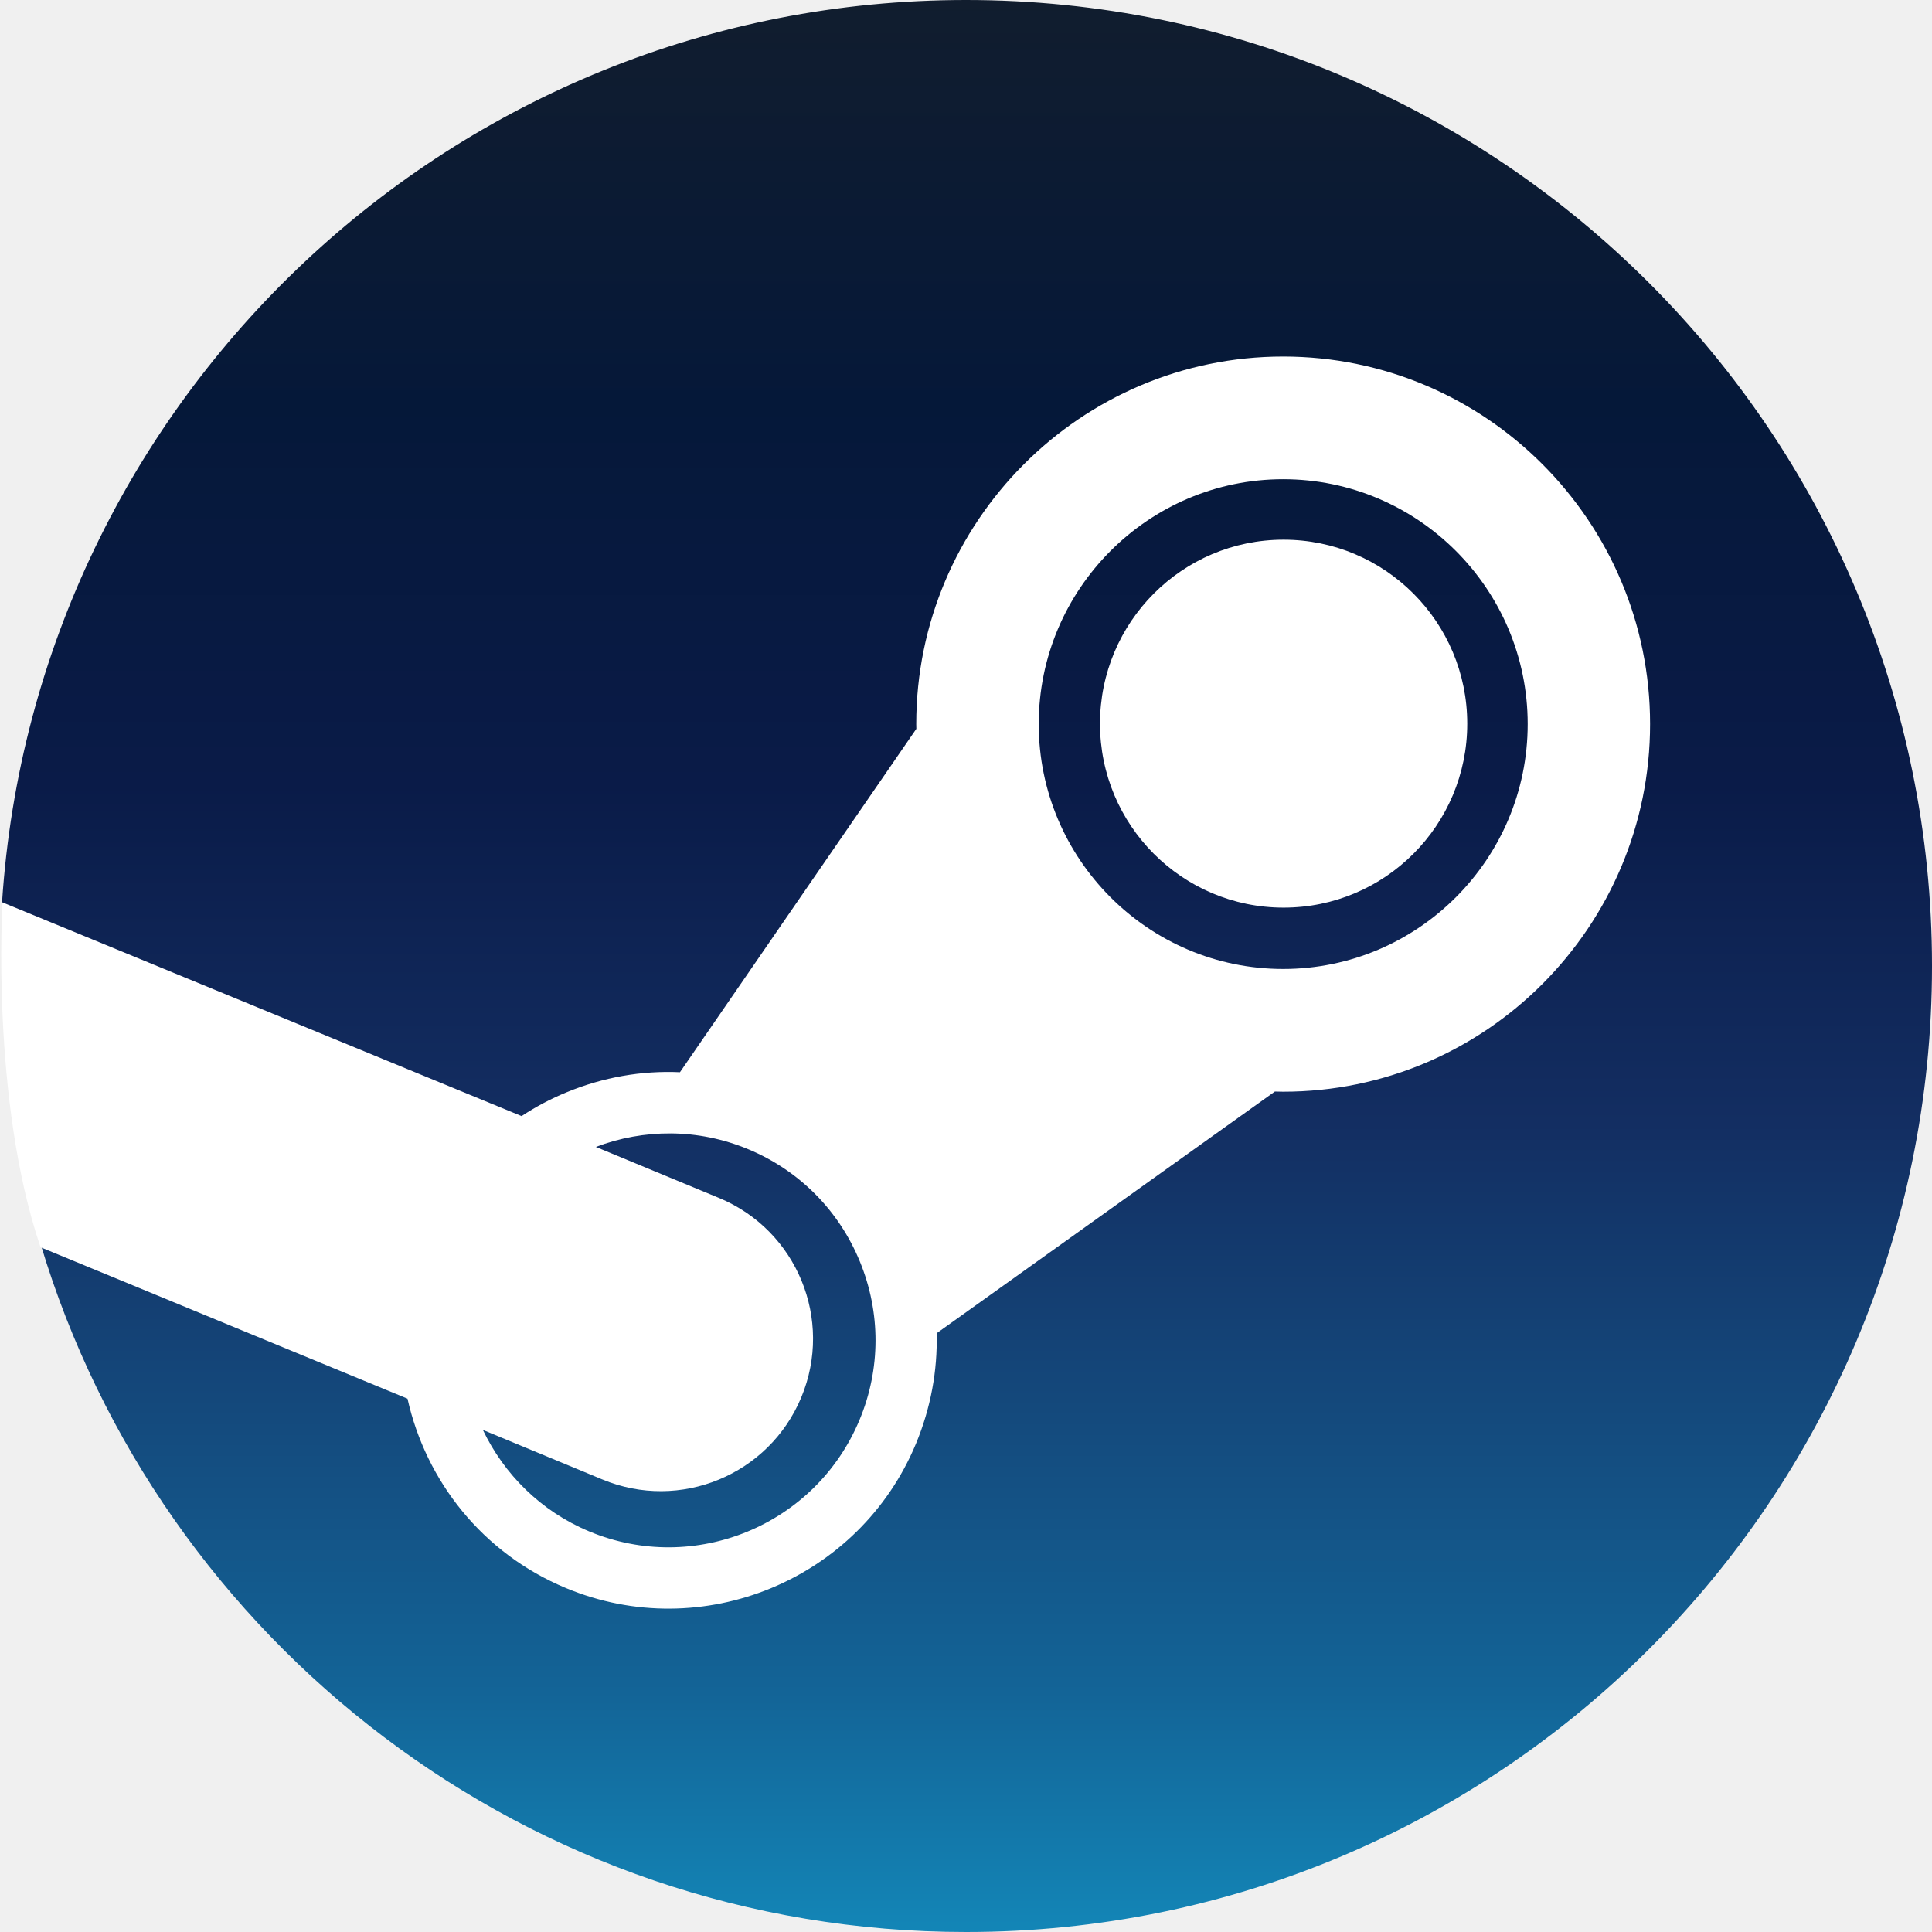
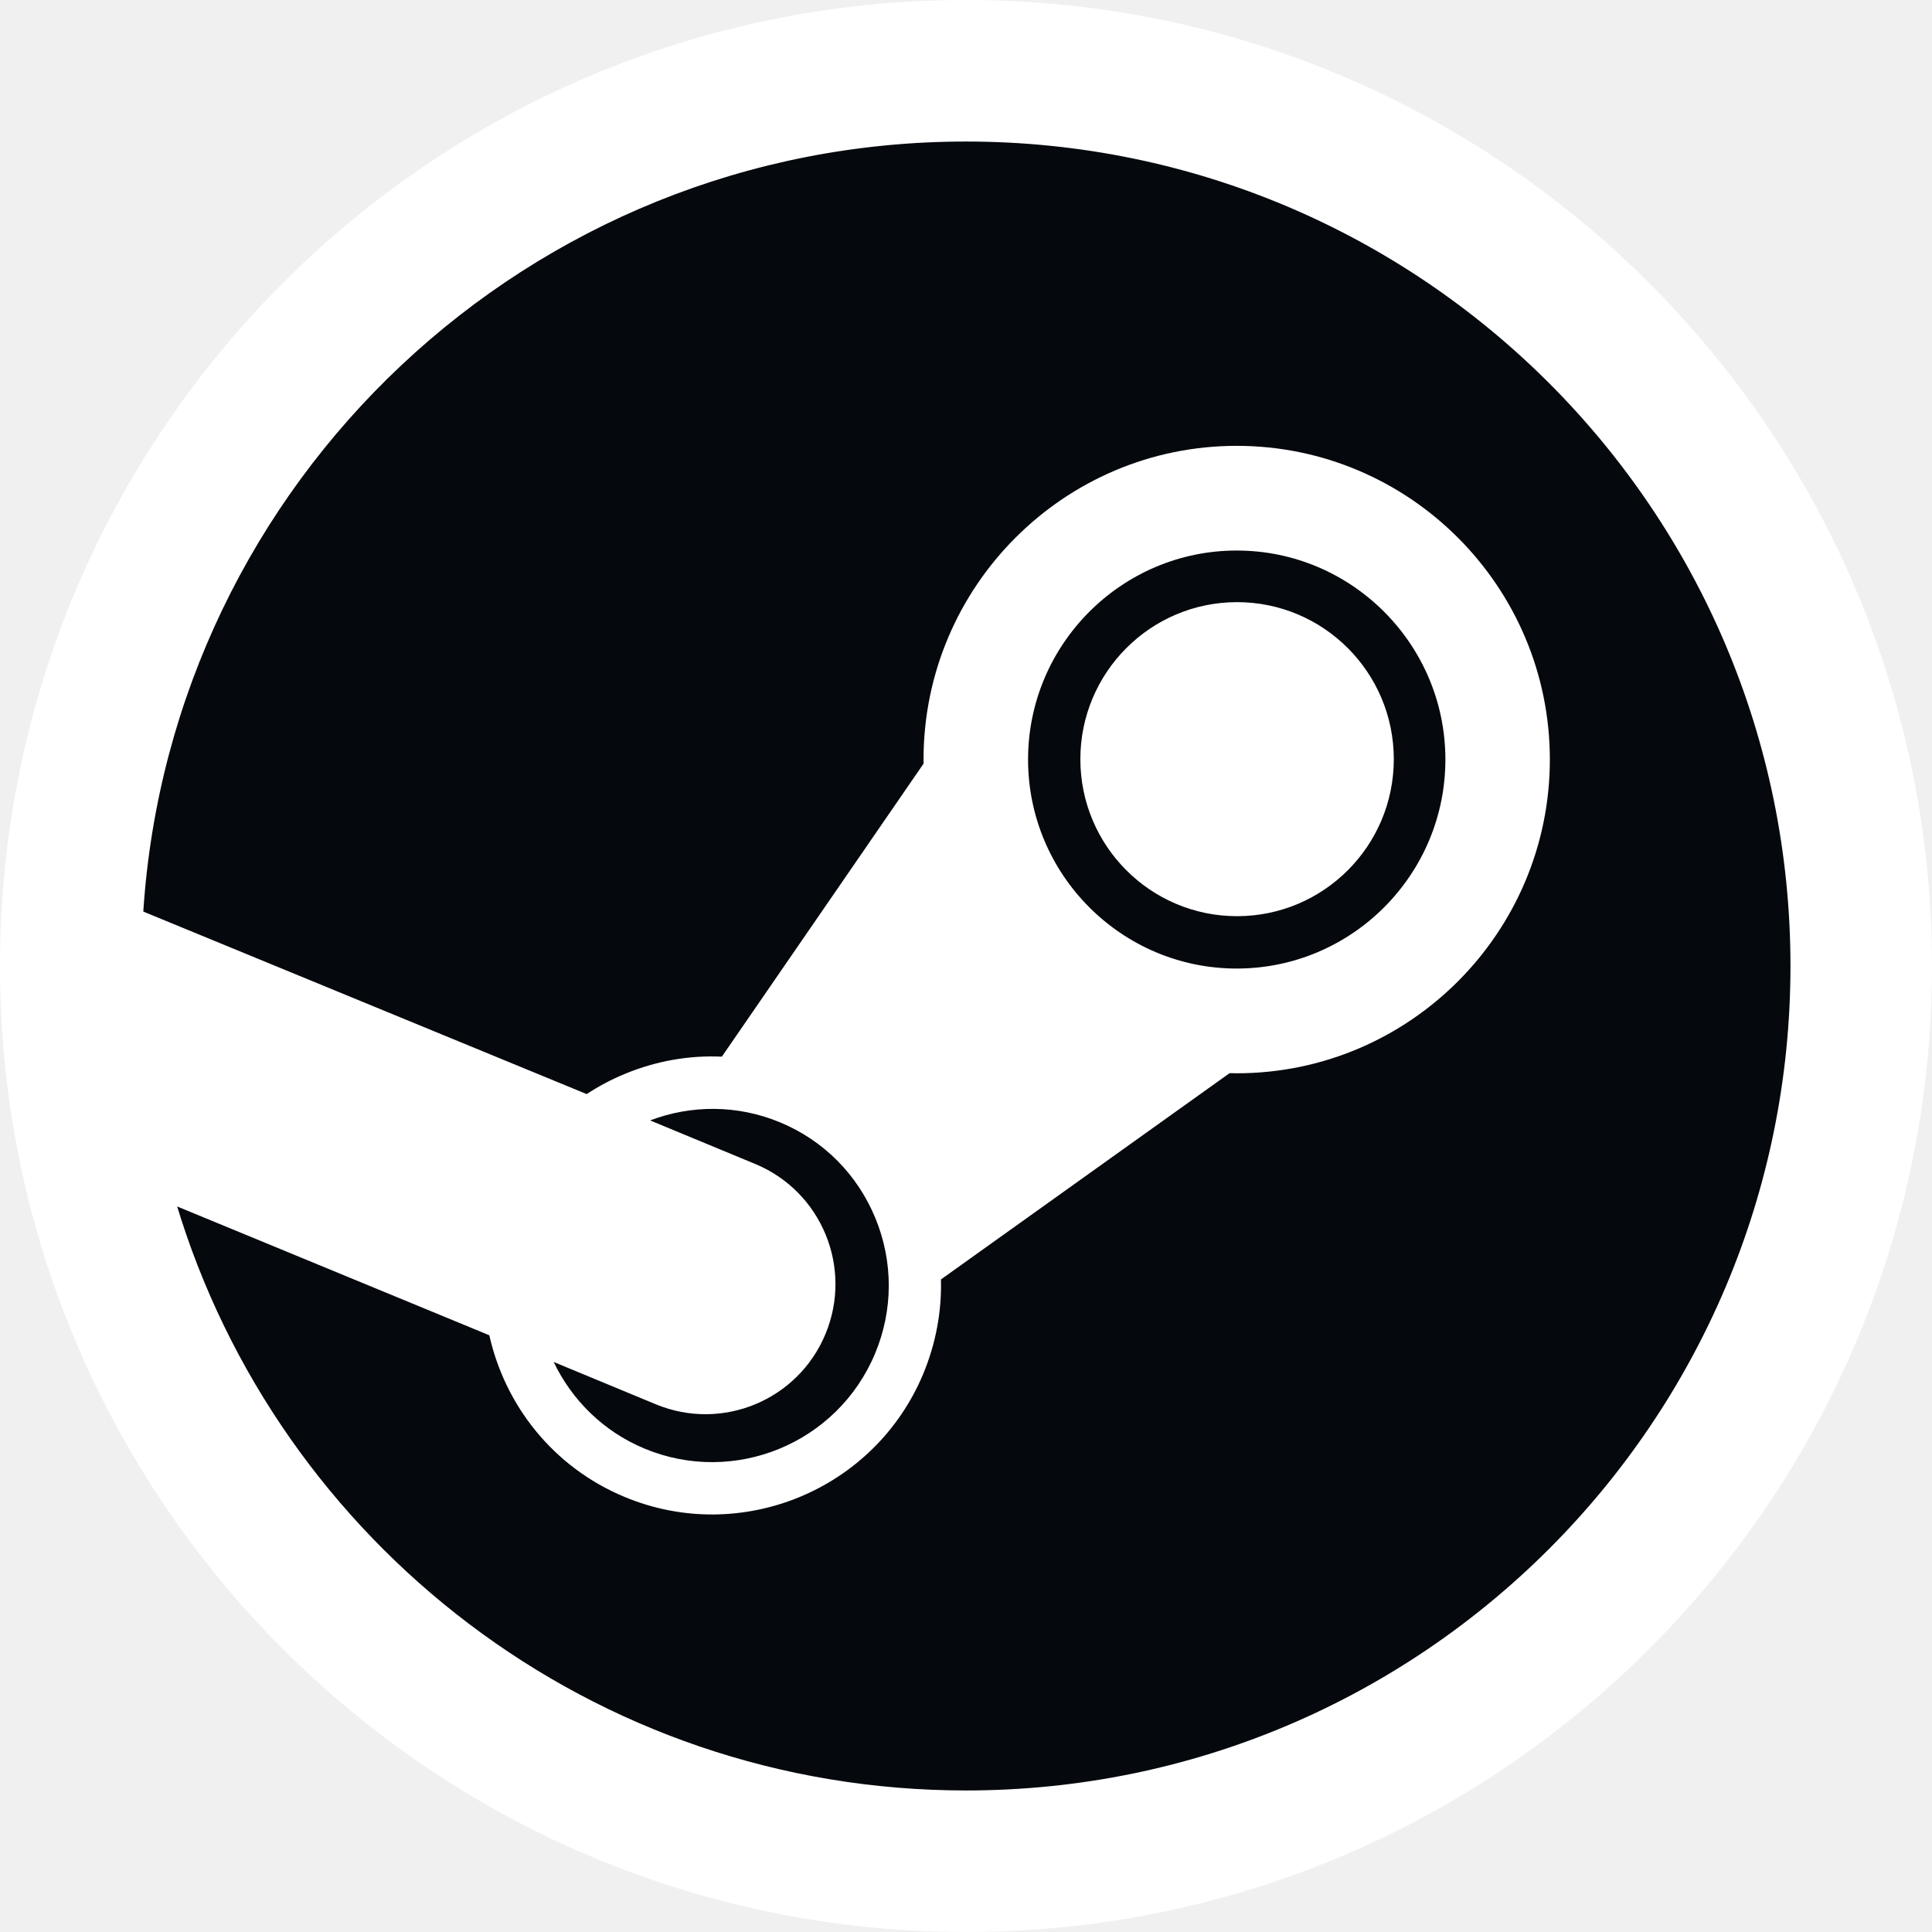
- <svg xmlns="http://www.w3.org/2000/svg" version="1.1" viewBox="0 0 233 233">
-   <defs>
-     <linearGradient id="a" x2="50%" x1="50%" y2="100%">
-       <stop stop-color="#111D2E" offset="0" />
-       <stop stop-color="#051839" offset=".212" />
-       <stop stop-color="#0A1B48" offset=".407" />
-       <stop stop-color="#132E62" offset=".581" />
-       <stop stop-color="#144B7E" offset=".738" />
-       <stop stop-color="#136497" offset=".873" />
-       <stop stop-color="#1387B8" offset="1" />
-     </linearGradient>
-   </defs>
-   <path fill="url(#a)" d="m4.891 150.01c14.393 48.01 58.916 82.99 111.61 82.99 64.34 0 116.5-52.16 116.5-116.5 0-64.341-52.16-116.5-116.5-116.5-61.741 0-112.26 48.029-116.25 108.76 7.539 12.66 10.481 20.49 4.641 41.25z" />
-   <path fill="#fff" d="m110.5 87.322c0 0.196 0 0.392 0.01 0.576l-28.508 41.412c-4.618-0.21-9.252 0.6-13.646 2.41-1.937 0.79-3.752 1.76-5.455 2.88l-62.599-25.77c0 0-1.448 23.83 4.588 41.59l44.254 18.26c2.222 9.93 9.034 18.64 19.084 22.83 16.443 6.87 35.402-0.96 42.242-17.41 1.78-4.3 2.61-8.81 2.49-13.31l40.79-29.15c0.33 0.01 0.67 0.02 1 0.02 24.41 0 44.25-19.9 44.25-44.338 0-24.44-19.84-44.322-44.25-44.322-24.4 0-44.25 19.882-44.25 44.322zm-6.84 83.918c-5.294 12.71-19.9 18.74-32.596 13.45-5.857-2.44-10.279-6.91-12.83-12.24l14.405 5.97c9.363 3.9 20.105-0.54 23.997-9.9 3.904-9.37-0.525-20.13-9.883-24.03l-14.891-6.17c5.746-2.18 12.278-2.26 18.381 0.28 6.153 2.56 10.927 7.38 13.457 13.54s2.52 12.96-0.04 19.1m51.09-54.38c-16.25 0-29.48-13.25-29.48-29.538 0-16.275 13.23-29.529 29.48-29.529 16.26 0 29.49 13.254 29.49 29.529 0 16.288-13.23 29.538-29.49 29.538m-22.09-29.583c0-12.253 9.92-22.191 22.14-22.191 12.23 0 22.15 9.938 22.15 22.191 0 12.254-9.92 22.183-22.15 22.183-12.22 0-22.14-9.929-22.14-22.183z" />
+ <svg xmlns="http://www.w3.org/2000/svg" version="1.1" viewBox="0 0 273 273" id="svg1460" width="273" height="273">
+   <defs id="defs1454" />
+   <g id="layer6" style="display:inline" transform="translate(20,20)">
+     <circle style="fill:#ffffff;fill-opacity:1;stroke:none;stroke-width:95.741;stroke-linecap:square;stroke-linejoin:bevel;stroke-miterlimit:4;stroke-dasharray:none;stroke-opacity:1" id="path2018" cx="116.5" cy="116.5" r="136.5" />
+   </g>
+   <g id="layer4" style="display:inline" transform="translate(20,20)">
+     <path d="m 4.891,150.01 c 14.393,48.01 58.916,82.99 111.61,82.99 64.34,0 116.5,-52.16 116.5,-116.5 0,-64.341 -52.16,-116.5 -116.5,-116.5 -61.741,0 -112.26,48.029 -116.25,108.76 7.539,12.66 10.481,20.49 4.641,41.25 z" id="path1456" style="fill:#05080d;fill-opacity:1;stroke:none;stroke-width:20;stroke-miterlimit:4;stroke-dasharray:none;stroke-opacity:1" />
+   </g>
+   <g id="layer5" style="display:inline" transform="translate(20,20)">
+     <path style="fill:#ffffff" d="m 110.5,87.322 c 0,0.196 0,0.392 0.01,0.576 L 82.002,129.31 c -4.618,-0.21 -9.252,0.6 -13.646,2.41 -1.937,0.79 -3.752,1.76 -5.455,2.88 L 0.302,108.83 c 4.9e-4,0 -1.448,23.83 4.588,41.59 l 44.254,18.26 c 2.222,9.93 9.034,18.64 19.084,22.83 16.443,6.87 35.402,-0.96 42.242,-17.41 1.78,-4.3 2.61,-8.81 2.49,-13.31 l 40.79,-29.15 c 0.33,0.01 0.67,0.02 1,0.02 24.41,0 44.25,-19.9 44.25,-44.338 C 199,62.882 179.16,43 154.75,43 130.35,43 110.5,62.882 110.5,87.322 Z m -6.84,83.918 c -5.294,12.71 -19.9,18.74 -32.596,13.45 -5.857,-2.44 -10.279,-6.91 -12.83,-12.24 l 14.405,5.97 c 9.363,3.9 20.105,-0.54 23.997,-9.9 3.904,-9.37 -0.525,-20.13 -9.883,-24.03 l -14.891,-6.17 c 5.746,-2.18 12.278,-2.26 18.381,0.28 6.153,2.56 10.927,7.38 13.457,13.54 2.53,6.16 2.52,12.96 -0.04,19.1 m 51.09,-54.38 c -16.25,0 -29.48,-13.25 -29.48,-29.538 0,-16.275 13.23,-29.529 29.48,-29.529 16.26,0 29.49,13.254 29.49,29.529 0,16.288 -13.23,29.538 -29.49,29.538 M 132.66,87.277 c 0,-12.253 9.92,-22.191 22.14,-22.191 12.23,0 22.15,9.938 22.15,22.191 0,12.254 -9.92,22.183 -22.15,22.183 -12.22,0 -22.14,-9.929 -22.14,-22.183 z" id="path1458" />
+   </g>
</svg>
